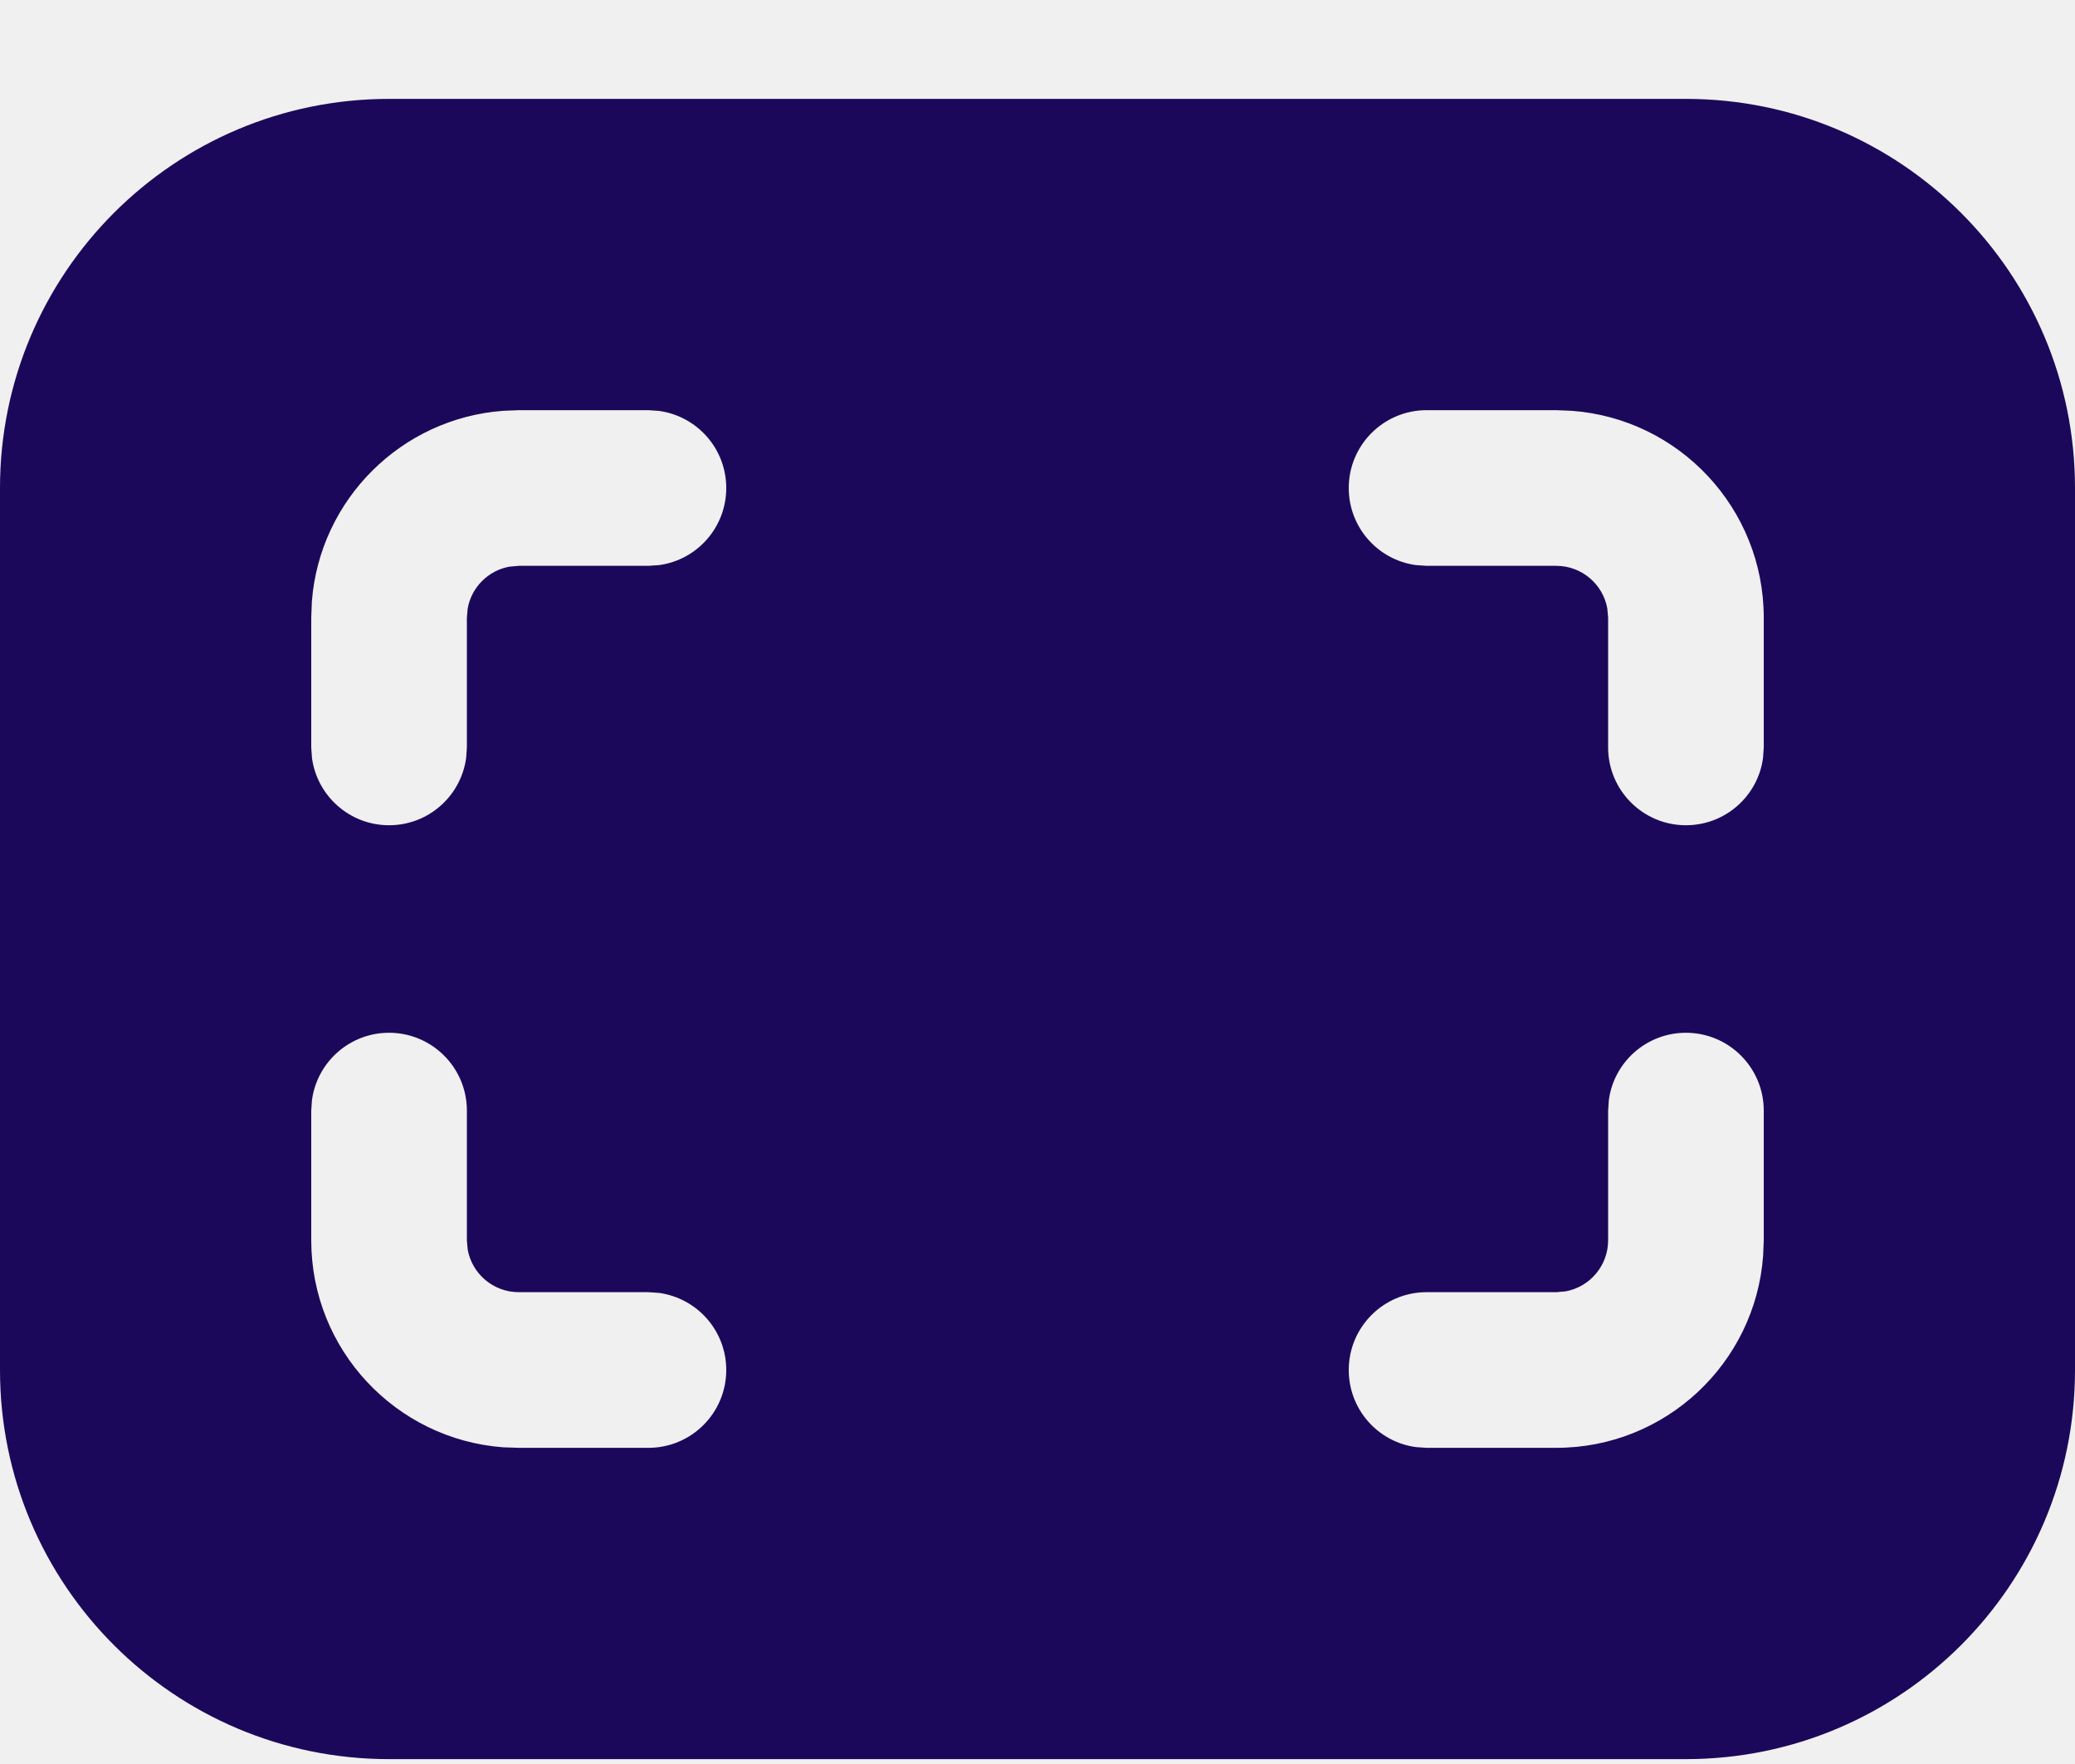
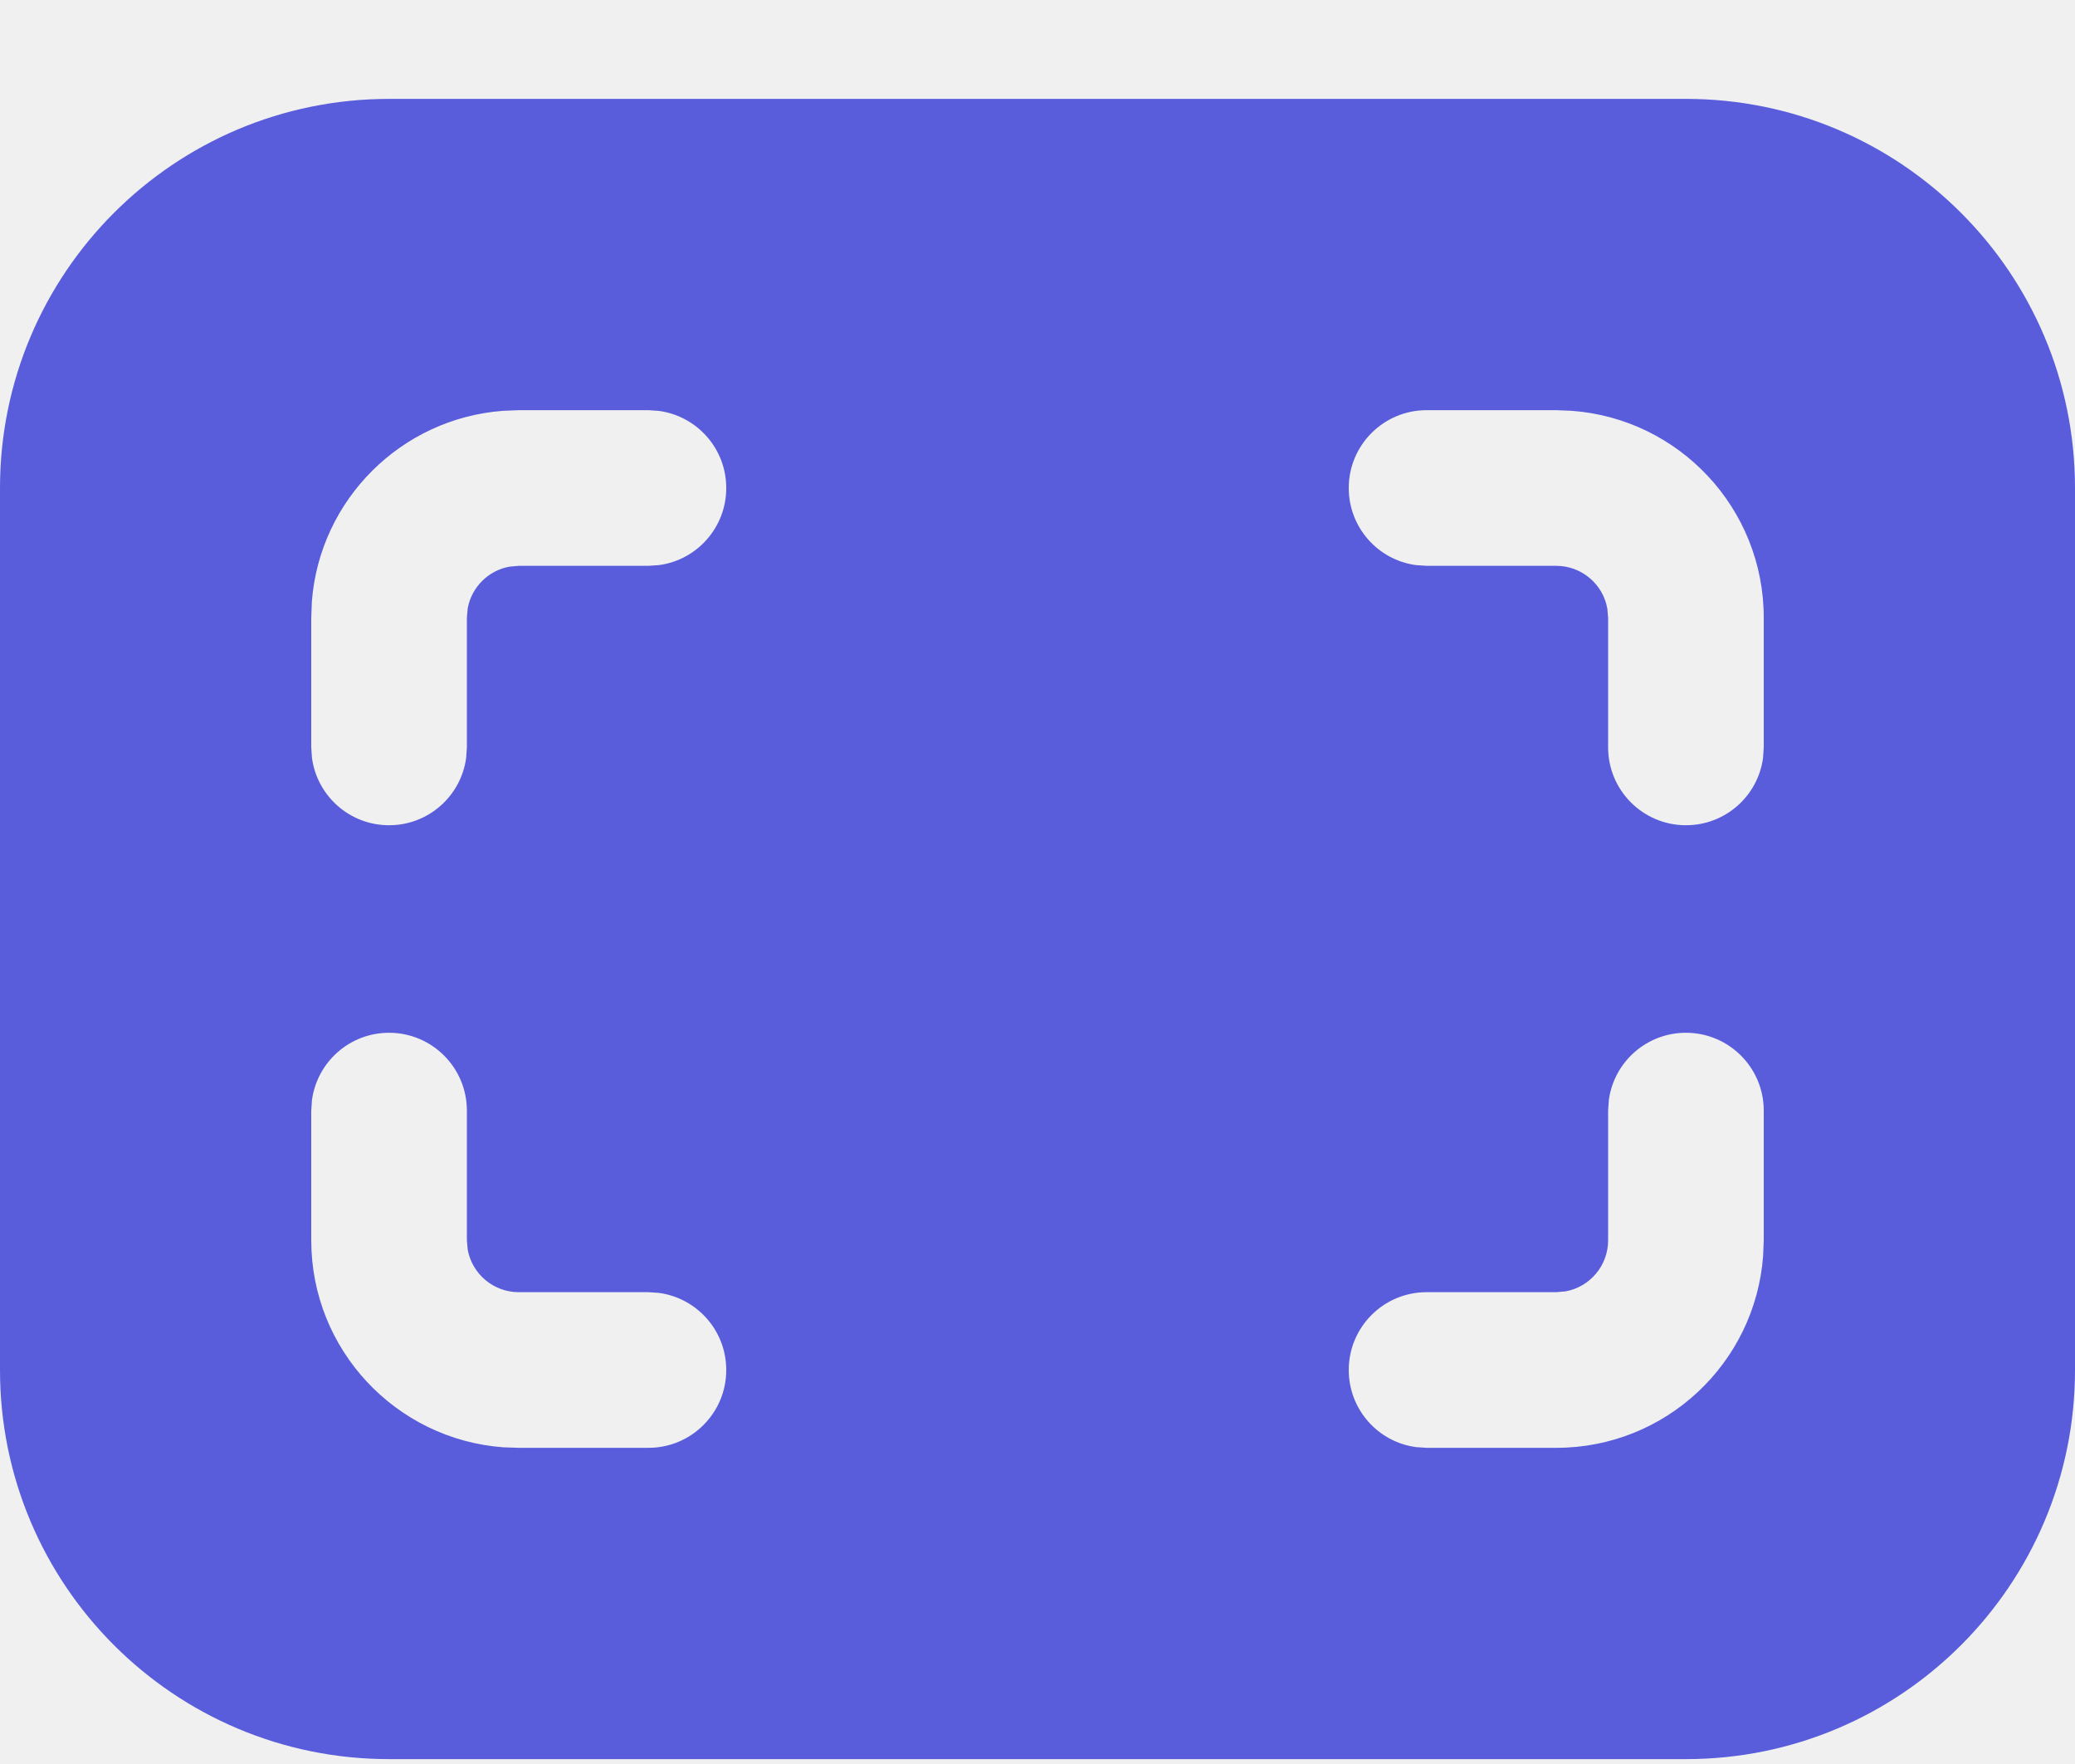
<svg xmlns="http://www.w3.org/2000/svg" width="20" height="17" viewBox="0 0 20 17" fill="none">
-   <g clip-path="url(#clip0_1150_13847)">
-     <path d="M16.25 0.953C18.321 0.953 20 2.632 20 4.703V13.203C20 15.274 18.321 16.953 16.25 16.953H3.75C1.679 16.953 0 15.274 0 13.203V4.703C0 2.632 1.679 0.953 3.75 0.953H16.25ZM16.25 9.953C15.87 9.953 15.556 10.235 15.507 10.601L15.5 10.703V11.953C15.5 12.198 15.323 12.403 15.09 12.445L15 12.453H13.75C13.336 12.453 13 12.789 13 13.203C13 13.583 13.282 13.897 13.648 13.946L13.75 13.953H15C16.054 13.953 16.918 13.137 16.994 12.102L17 11.953V10.703C17 10.289 16.664 9.953 16.25 9.953ZM3.75 9.953C3.37 9.953 3.057 10.235 3.007 10.601L3 10.703V11.953C3 13.008 3.816 13.871 4.851 13.948L5 13.953H6.25C6.664 13.953 7 13.617 7 13.203C7 12.823 6.718 12.51 6.352 12.46L6.25 12.453H5C4.755 12.453 4.55 12.276 4.508 12.043L4.5 11.953V10.703C4.5 10.289 4.164 9.953 3.75 9.953ZM6.25 3.953H5L4.851 3.959C3.868 4.031 3.082 4.814 3.006 5.796L3 5.953V7.203L3.007 7.305C3.057 7.671 3.37 7.953 3.75 7.953C4.13 7.953 4.443 7.671 4.493 7.305L4.5 7.203V5.953L4.508 5.863C4.545 5.659 4.706 5.498 4.91 5.461L5 5.453H6.25L6.352 5.446C6.718 5.397 7 5.083 7 4.703C7 4.323 6.718 4.01 6.352 3.96L6.25 3.953ZM15 3.953H13.75C13.336 3.953 13 4.289 13 4.703C13 5.083 13.282 5.397 13.648 5.446L13.75 5.453H15C15.245 5.453 15.45 5.63 15.492 5.863L15.5 5.953V7.203C15.5 7.617 15.836 7.953 16.25 7.953C16.63 7.953 16.944 7.671 16.993 7.305L17 7.203V5.953C17 4.899 16.184 4.035 15.149 3.959L15 3.953Z" fill="#1C085A" />
-   </g>
-   <defs>
-     <clipPath id="clip0_1150_13847">
-       <rect width="20" height="17" fill="white" />
-     </clipPath>
-   </defs>
+   <path d="M16.25 0.953C18.321 0.953 20 2.632 20 4.703V13.203C20 15.274 18.321 16.953 16.25 16.953H3.75C1.679 16.953 0 15.274 0 13.203V4.703C0 2.632 1.679 0.953 3.75 0.953H16.25ZM16.25 9.953C15.87 9.953 15.556 10.235 15.507 10.601L15.5 10.703V11.953C15.5 12.198 15.323 12.403 15.09 12.445L15 12.453H13.75C13.336 12.453 13 12.789 13 13.203C13 13.583 13.282 13.897 13.648 13.946L13.75 13.953H15C16.054 13.953 16.918 13.137 16.994 12.102L17 11.953V10.703C17 10.289 16.664 9.953 16.25 9.953ZM3.75 9.953C3.37 9.953 3.057 10.235 3.007 10.601L3 10.703V11.953C3 13.008 3.816 13.871 4.851 13.948L5 13.953H6.25C6.664 13.953 7 13.617 7 13.203C7 12.823 6.718 12.51 6.352 12.46L6.25 12.453H5C4.755 12.453 4.55 12.276 4.508 12.043L4.5 11.953V10.703C4.5 10.289 4.164 9.953 3.75 9.953ZM6.25 3.953H5L4.851 3.959C3.868 4.031 3.082 4.814 3.006 5.796L3 5.953V7.203L3.007 7.305C3.057 7.671 3.37 7.953 3.75 7.953C4.13 7.953 4.443 7.671 4.493 7.305L4.5 7.203V5.953L4.508 5.863C4.545 5.659 4.706 5.498 4.91 5.461L5 5.453H6.25L6.352 5.446C6.718 5.397 7 5.083 7 4.703C7 4.323 6.718 4.01 6.352 3.96L6.25 3.953ZM15 3.953H13.75C13.336 3.953 13 4.289 13 4.703C13 5.083 13.282 5.397 13.648 5.446L13.75 5.453H15C15.245 5.453 15.45 5.63 15.492 5.863L15.5 5.953V7.203C15.5 7.617 15.836 7.953 16.25 7.953C16.63 7.953 16.944 7.671 16.993 7.305L17 7.203V5.953C17 4.899 16.184 4.035 15.149 3.959L15 3.953Z" fill="#595DDC" />
</svg>
